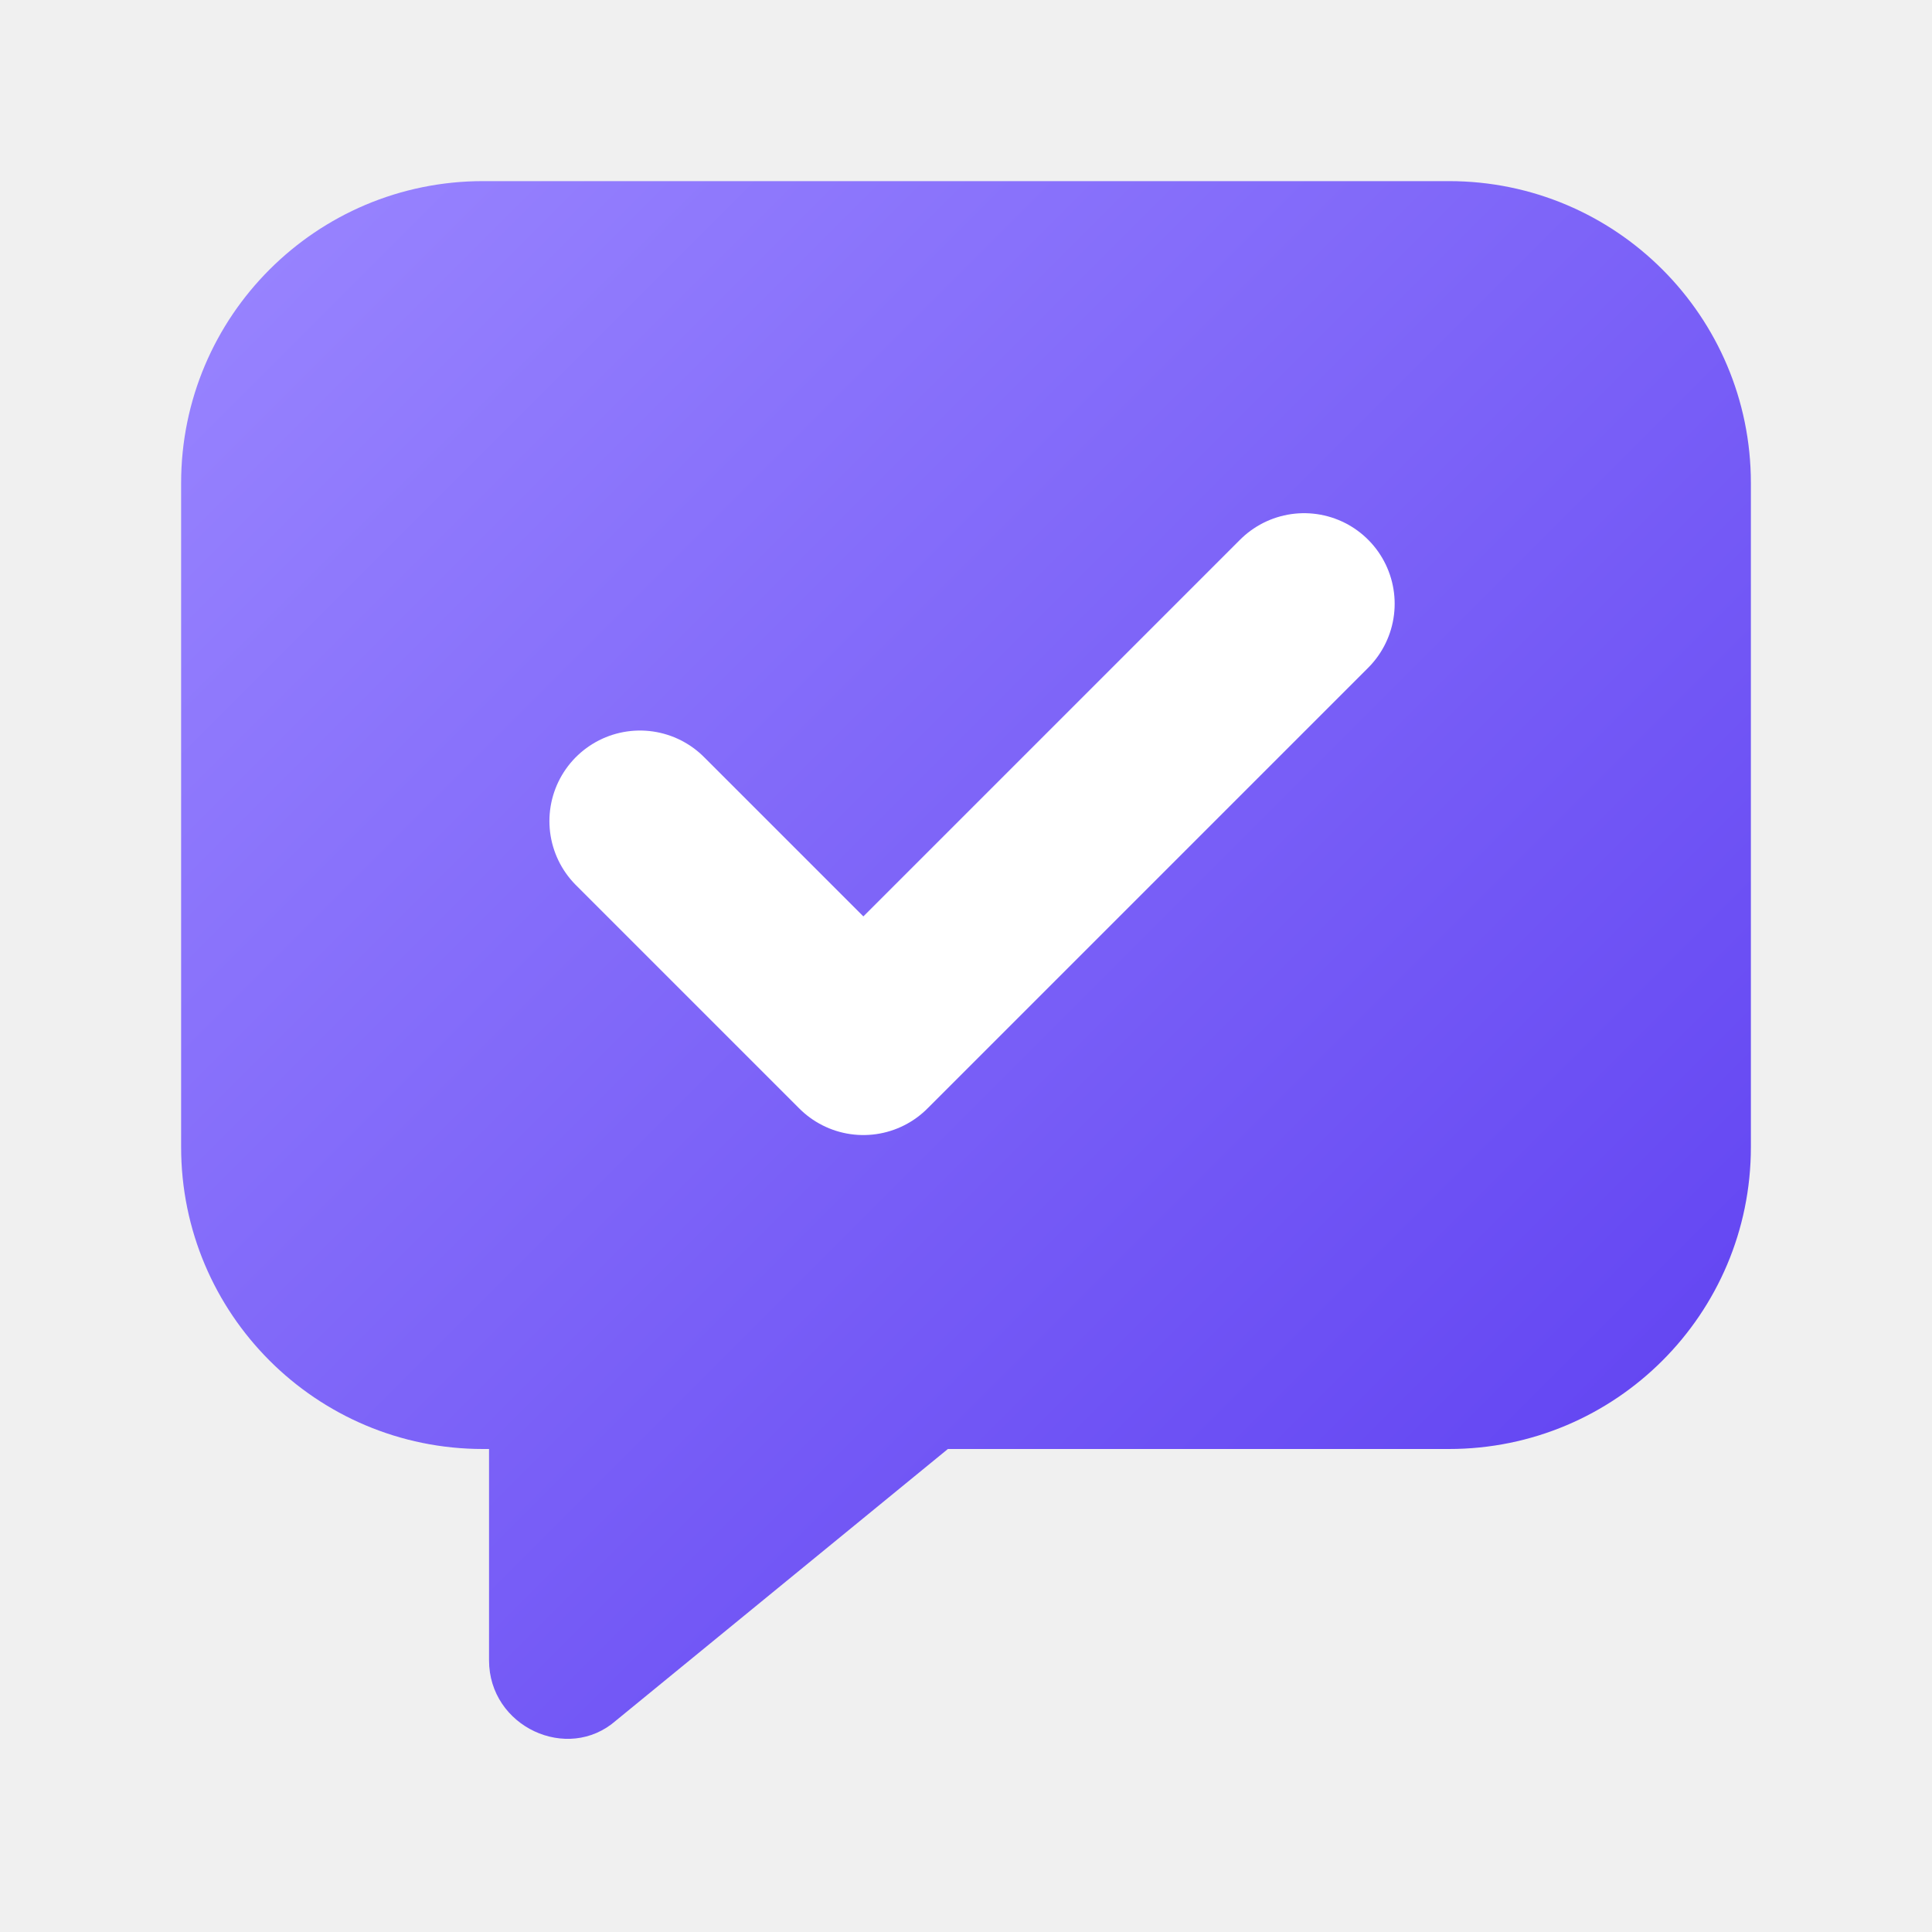
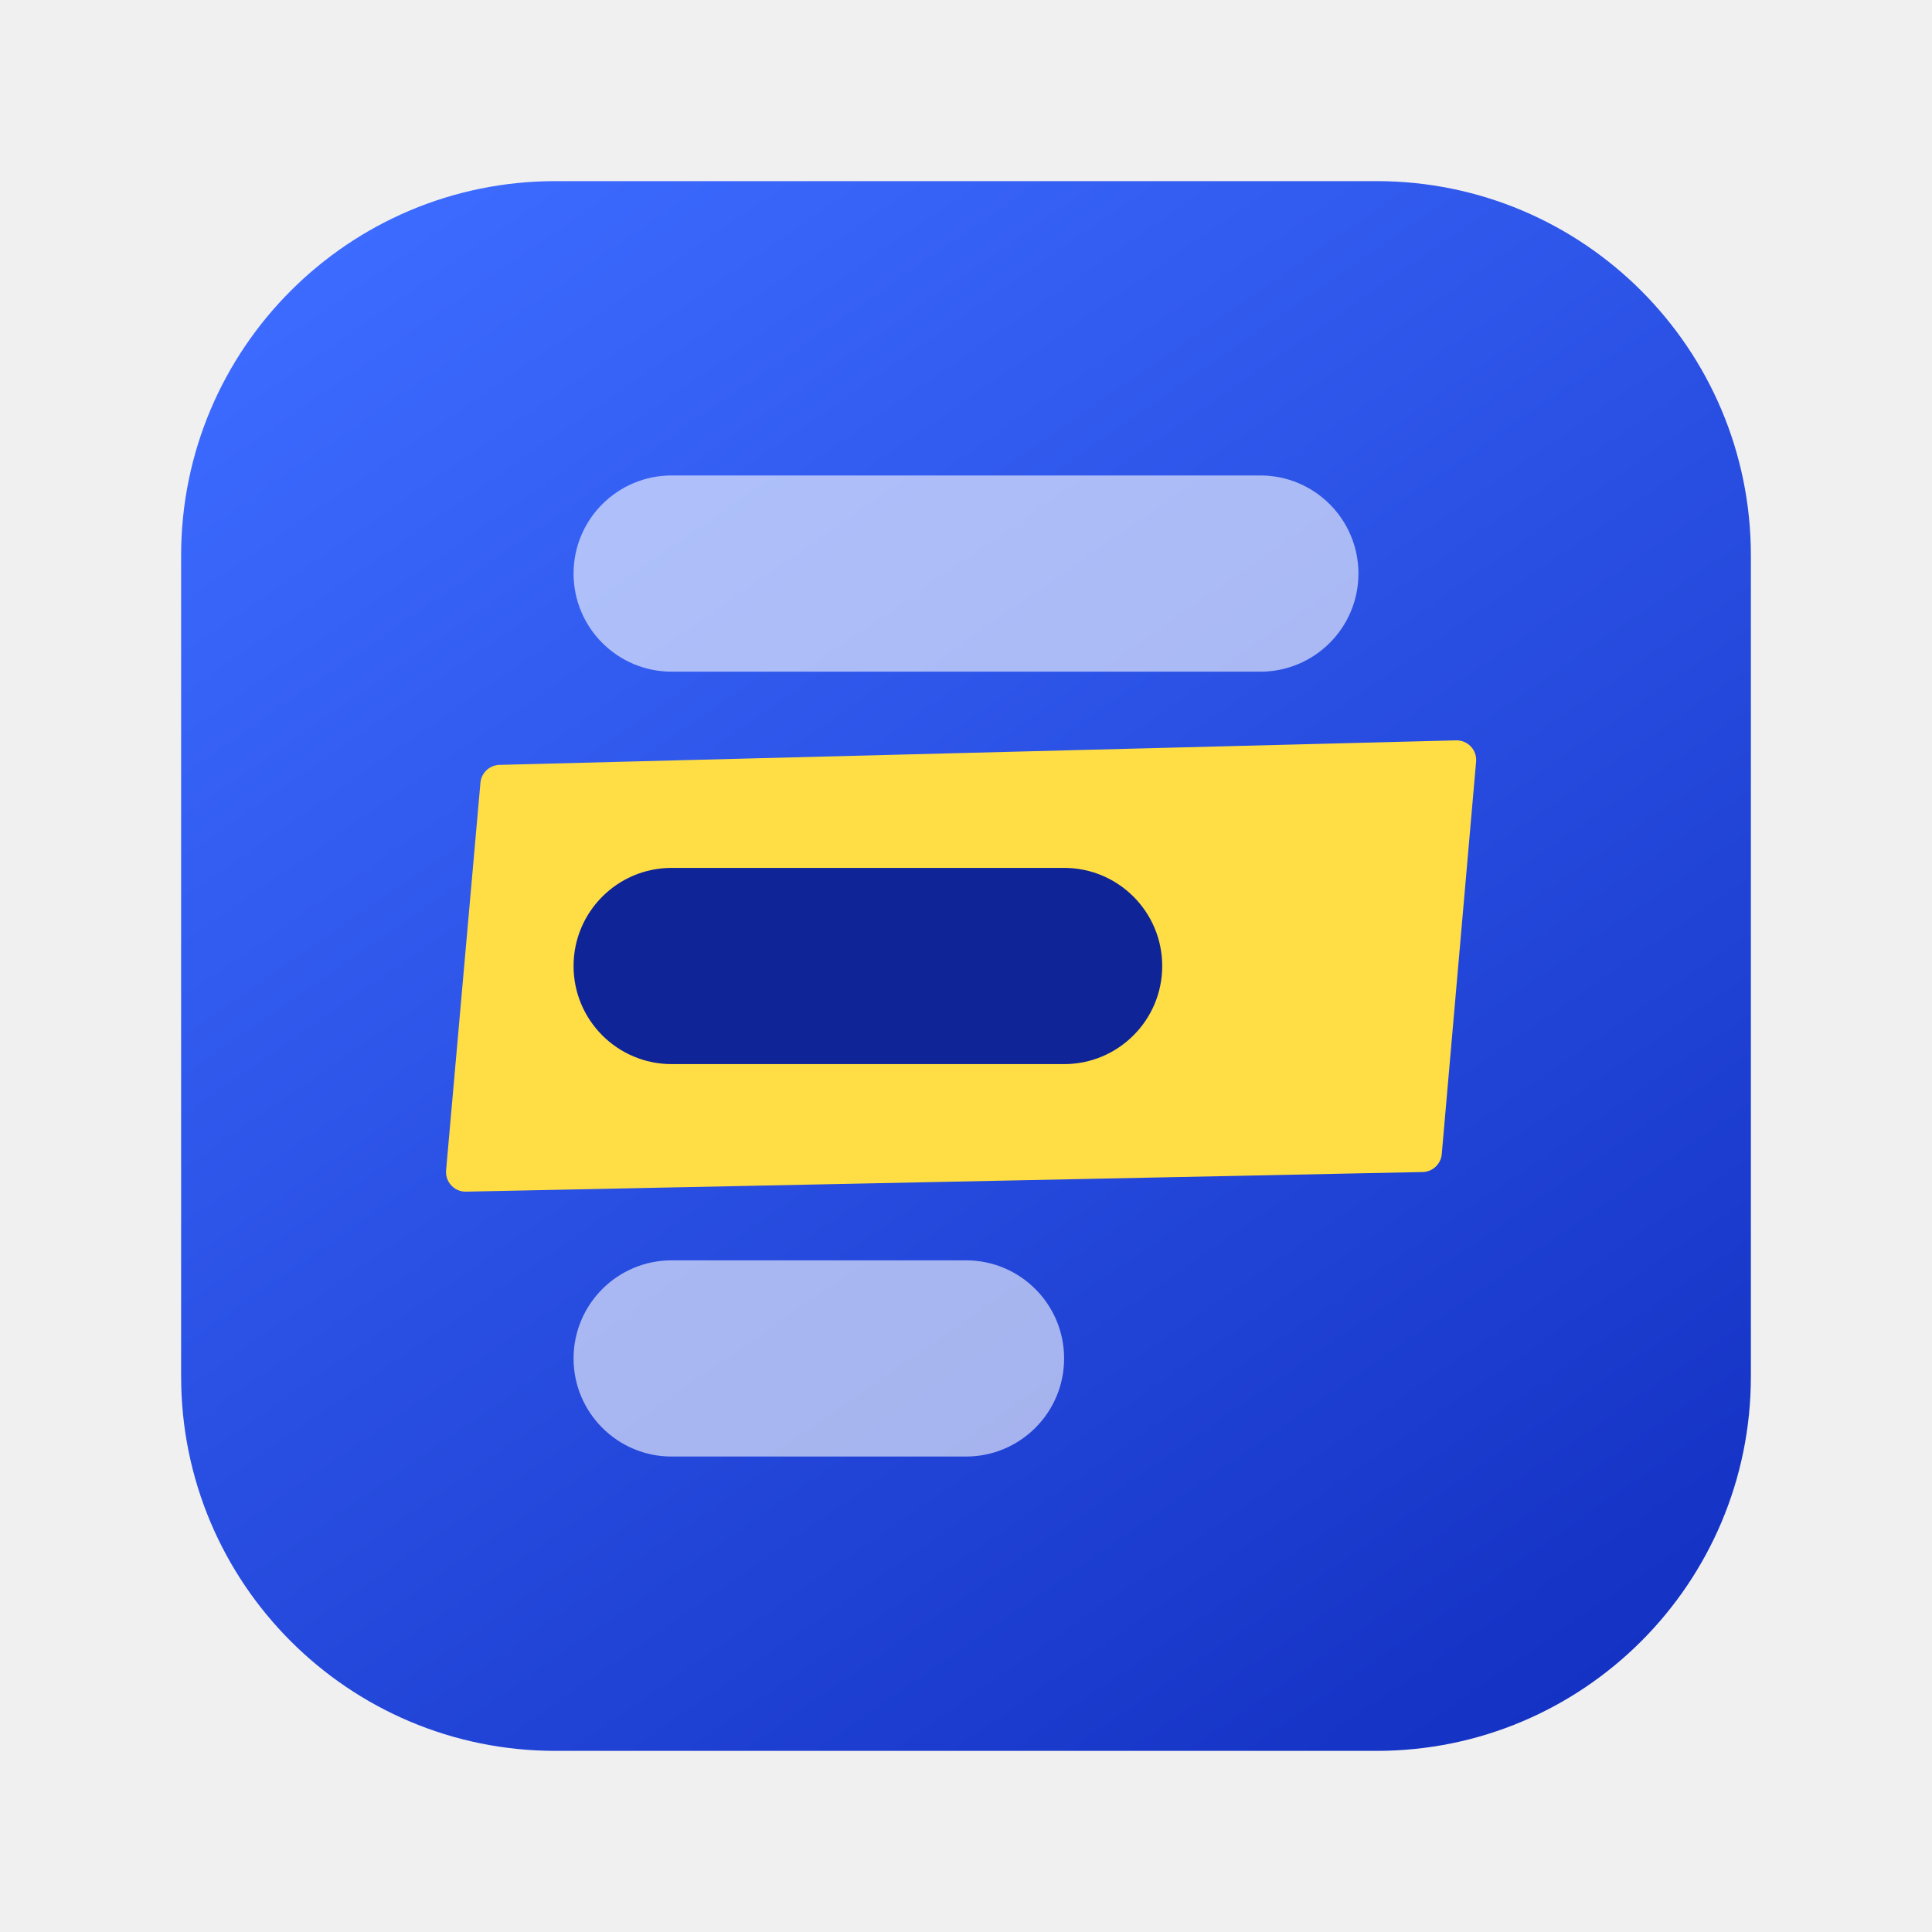
<svg xmlns="http://www.w3.org/2000/svg" viewBox="0 0 32 32" width="64" height="64" role="img" aria-label="marKit">
  <defs>
-     <linearGradient id="mk-g" x1="3" y1="3" x2="29" y2="29" gradientUnits="userSpaceOnUse">
-       <stop offset="0" stop-color="#9A86FF" />
-       <stop offset="1" stop-color="#5B3CF0" />
+     <linearGradient id="mk-bg" x1="7" y1="3" x2="25" y2="29" gradientUnits="userSpaceOnUse">
+       <stop offset="0" stop-color="#3D6BFF" />
+       <stop offset="1" stop-color="#1432C4" />
    </linearGradient>
  </defs>
-   <path fill="url(#mk-g)" d="M8 3h16a5 5 0 0 1 5 5v11a5 5 0 0 1-5 5h-8.3l-5.5 4.5c-.8.7-2.1.1-2.1-1V24H8a5 5 0 0 1-5-5V8a5 5 0 0 1 5-5z" />
-   <path fill="none" stroke="#fff" stroke-width="3" stroke-linecap="round" stroke-linejoin="round" d="M10.6 13.6l3.7 3.7 7.3-7.3" />
+   <rect x="3" y="3" width="26" height="26" rx="6.2" fill="url(#mk-bg)" />
+   <g transform="translate(3 3) scale(.8125)">
+     <rect x="8" y="6" width="16" height="4" rx="2" fill="#fff" fill-opacity=".6" />
+     <path d="M6.5 12.3L26 11.8L25.3 19.8L5.8 20.2Z" fill="#FFDE45" stroke="#FFDE45" stroke-width=".8" stroke-linejoin="round" />
+     <rect x="8" y="14" width="12" height="4" rx="2" fill="#0F2496" />
+     <rect x="8" y="22" width="10" height="4" rx="2" fill="#fff" fill-opacity=".6" />
+   </g>
</svg>
